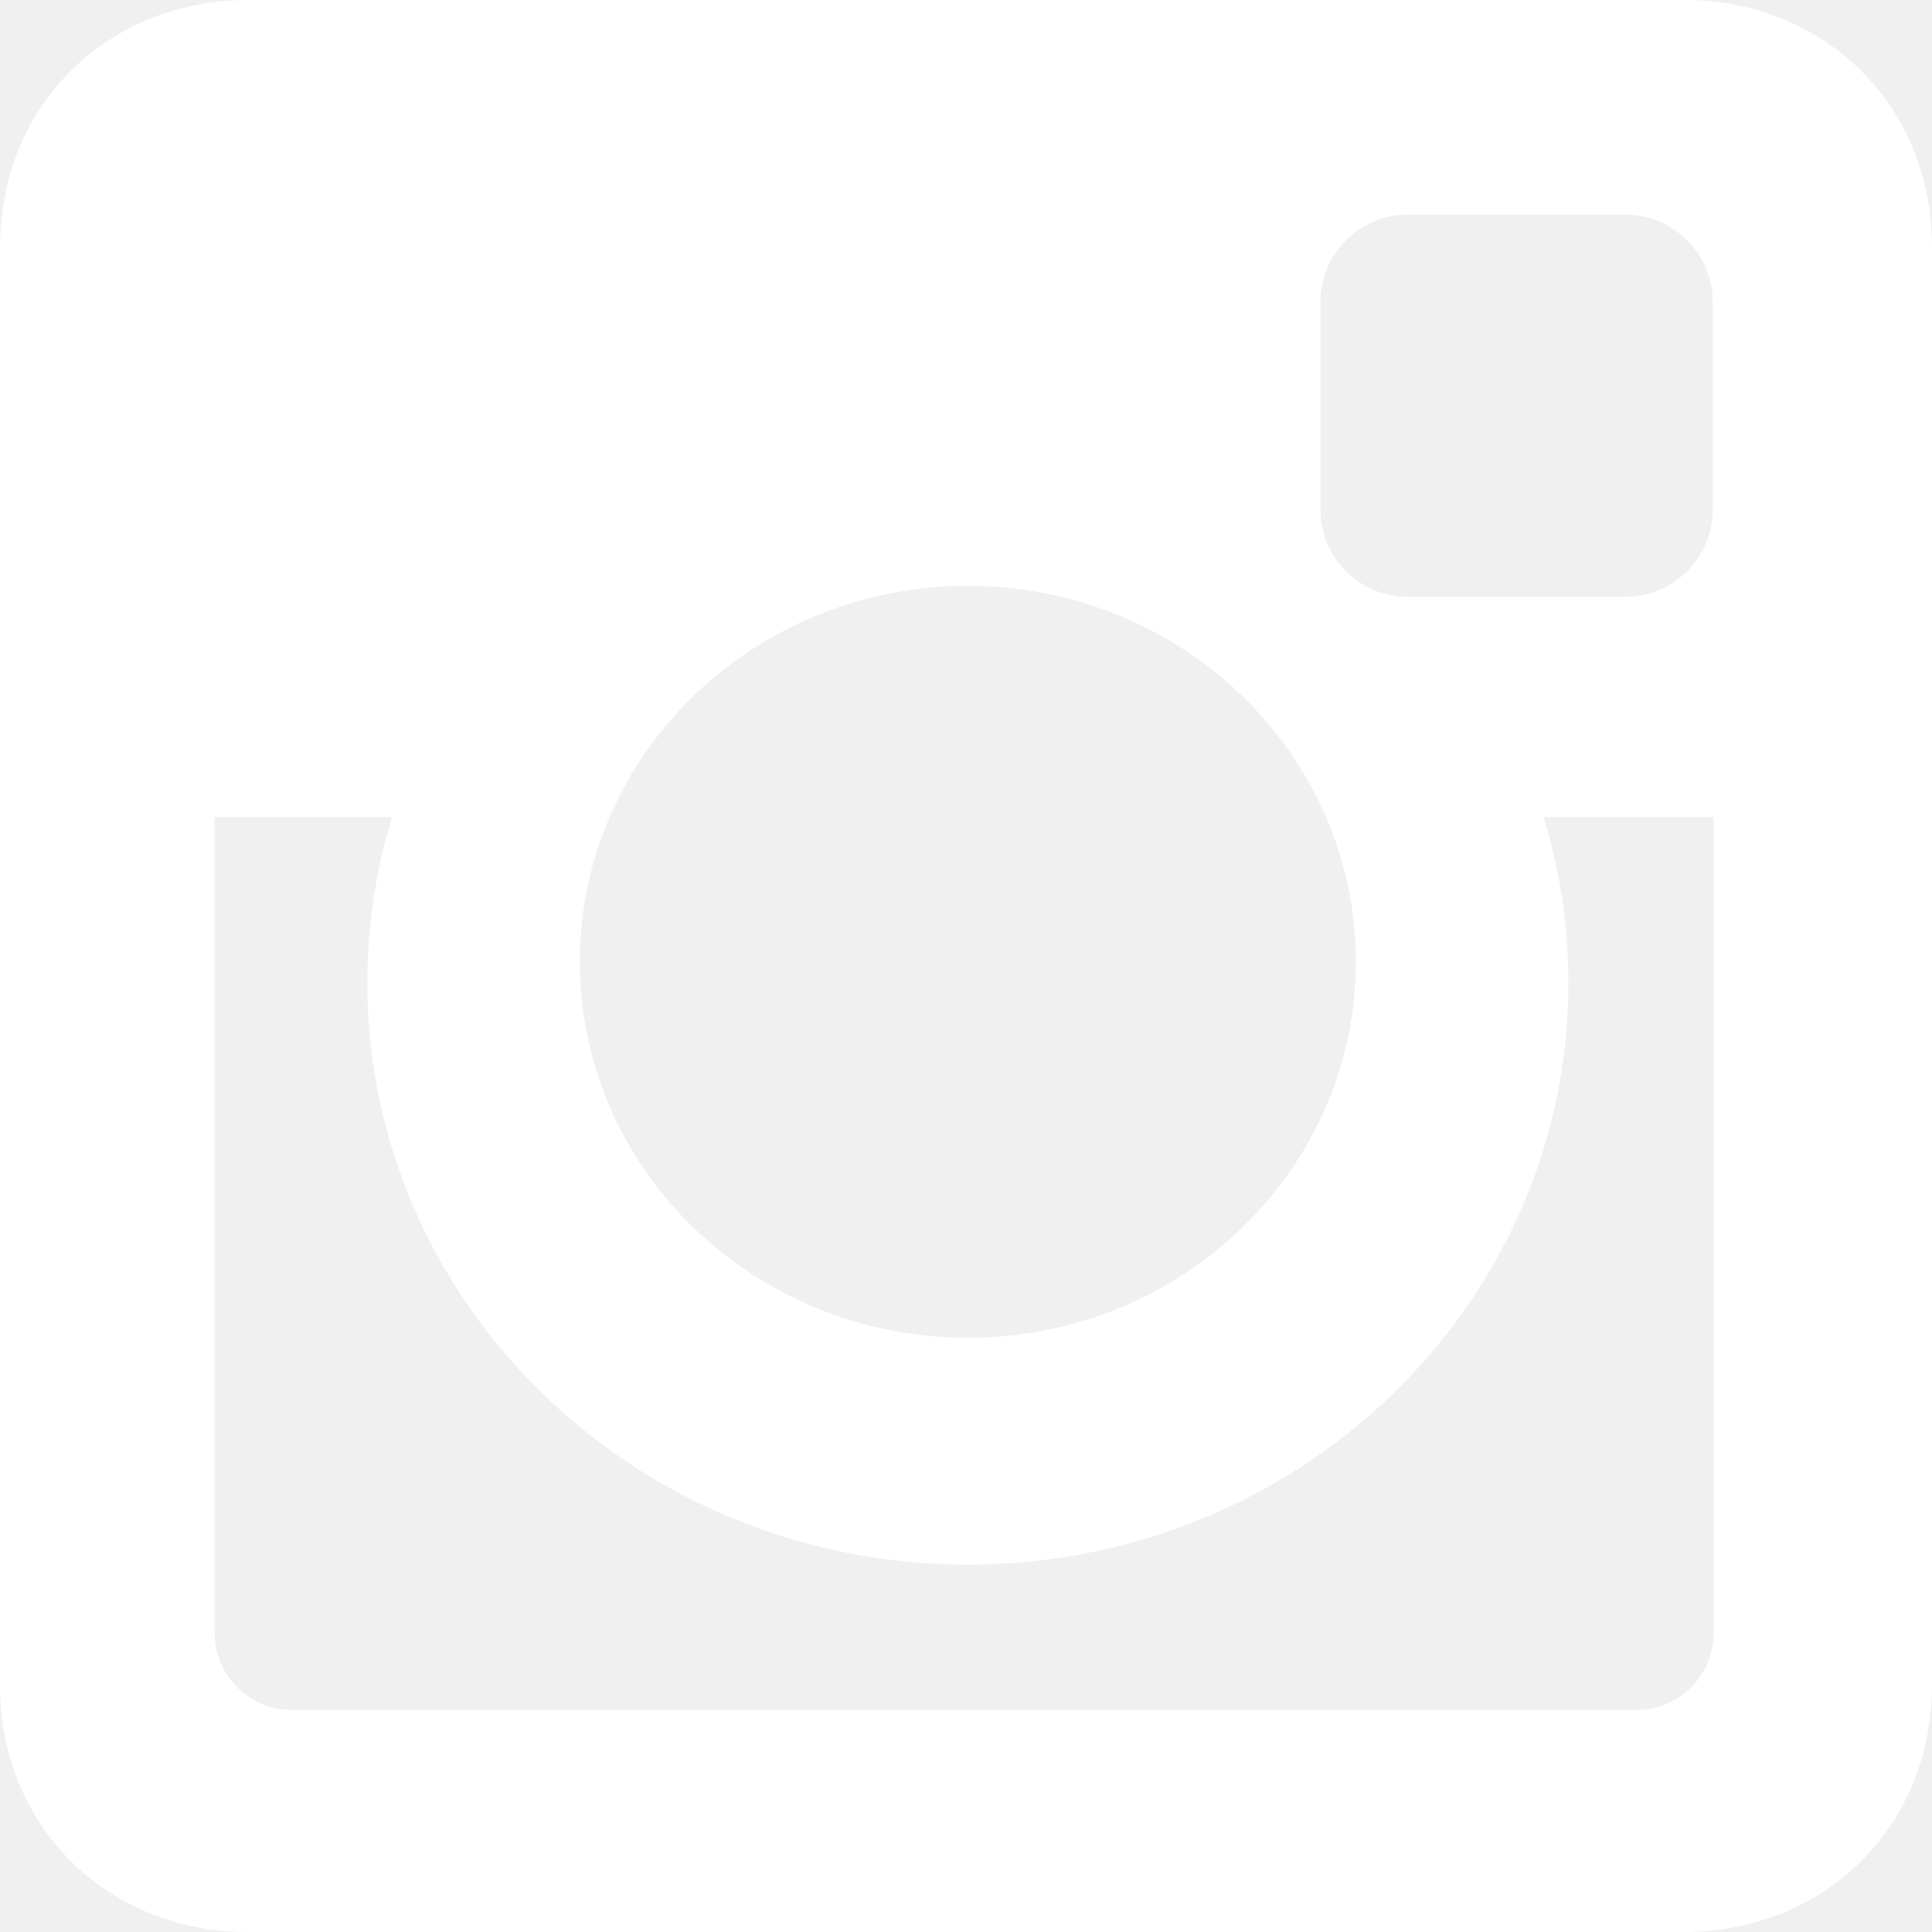
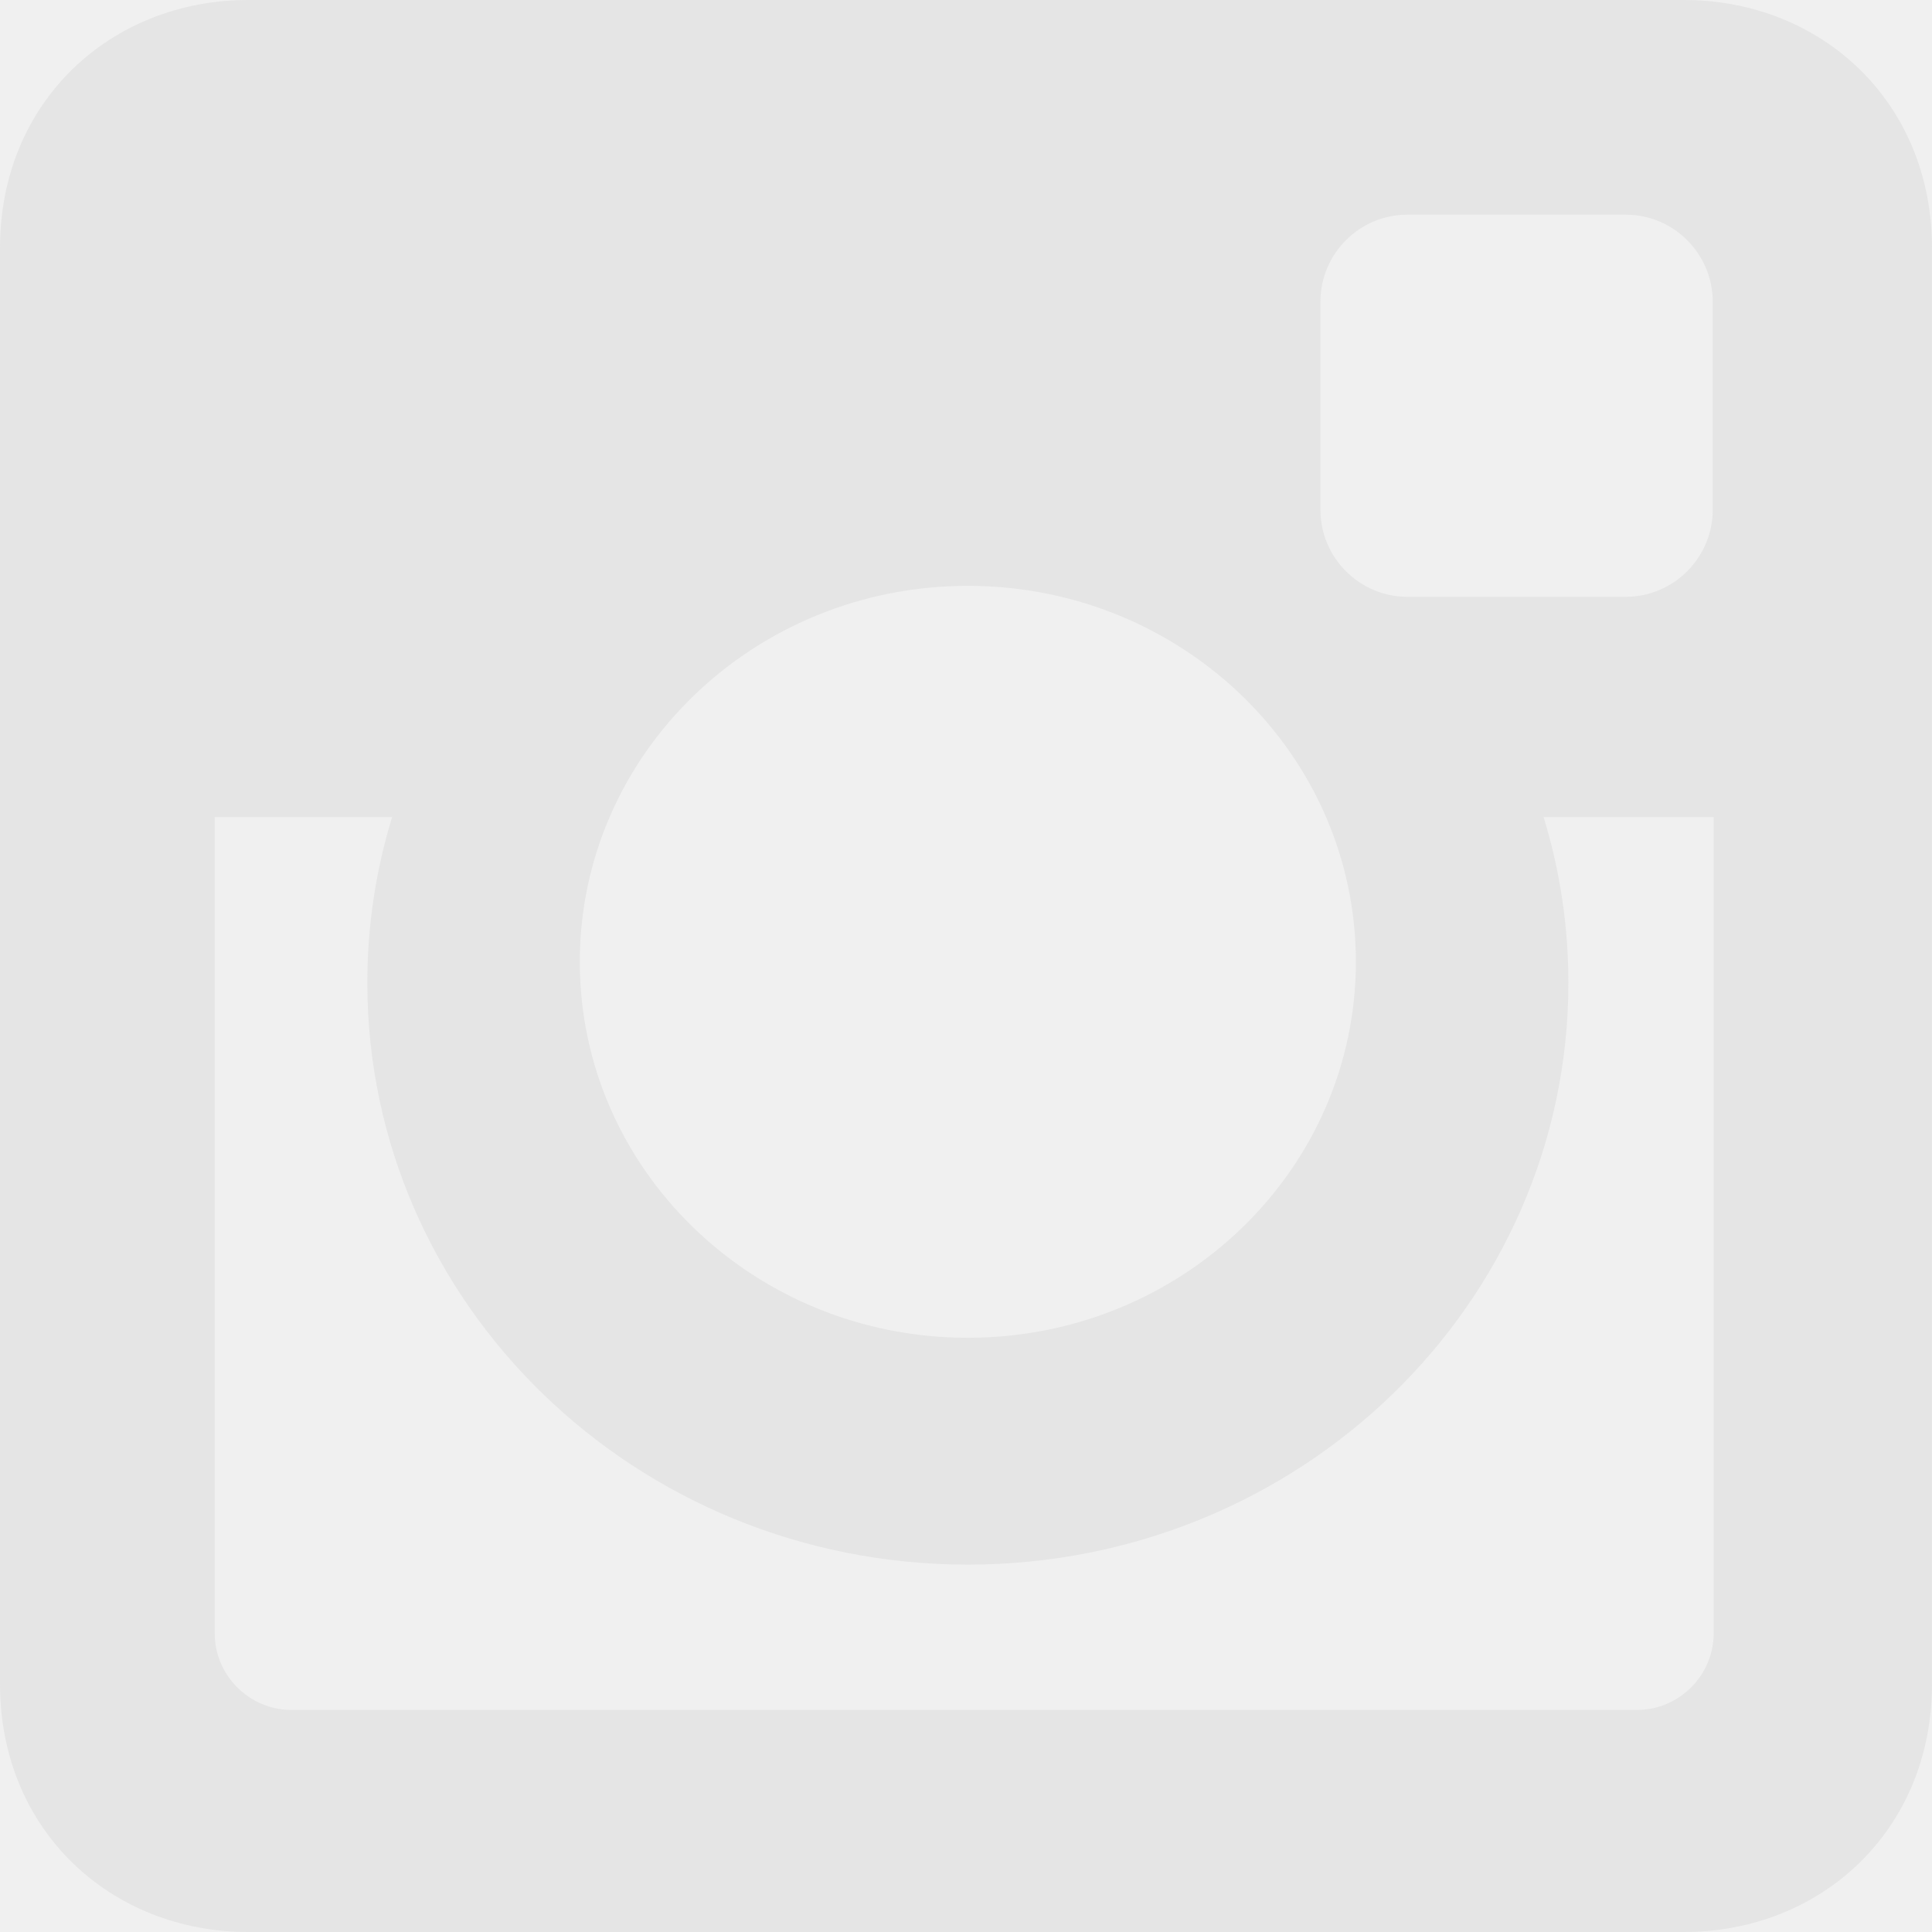
- <svg xmlns="http://www.w3.org/2000/svg" version="1.1" id="Capa_1" x="0px" y="0px" width="512px" height="512px" viewBox="0 0 97.395 97.395" style="enable-background:new 0 0 97.395 97.395;" xml:space="preserve">
+ <svg xmlns="http://www.w3.org/2000/svg" version="1.1" id="Capa_1" x="0px" y="0px" width="20px" height="20px" viewBox="0 0 97.395 97.395" style="enable-background:new 0 0 97.395 97.395;" xml:space="preserve">
  <g>
-     <path d="M12.501,0h72.393c6.875,0,12.5,5.09,12.5,12.5v72.395c0,7.41-5.625,12.5-12.5,12.5H12.501C5.624,97.395,0,92.305,0,84.895   V12.5C0,5.09,5.624,0,12.501,0L12.501,0z M70.948,10.821c-2.412,0-4.383,1.972-4.383,4.385v10.495c0,2.412,1.971,4.385,4.383,4.385   h11.008c2.412,0,4.385-1.973,4.385-4.385V15.206c0-2.413-1.973-4.385-4.385-4.385H70.948L70.948,10.821z M86.387,41.188h-8.572   c0.811,2.648,1.25,5.453,1.25,8.355c0,16.2-13.556,29.332-30.275,29.332c-16.718,0-30.272-13.132-30.272-29.332   c0-2.904,0.438-5.708,1.25-8.355h-8.945v41.141c0,2.129,1.742,3.872,3.872,3.872h67.822c2.13,0,3.872-1.742,3.872-3.872V41.188   H86.387z M48.789,29.533c-10.802,0-19.56,8.485-19.56,18.953c0,10.468,8.758,18.953,19.56,18.953   c10.803,0,19.562-8.485,19.562-18.953C68.351,38.018,59.593,29.533,48.789,29.533z" fill="#FFFFFF" />
+     <path d="M12.501,0h72.393c6.875,0,12.5,5.09,12.5,12.5v72.395c0,7.41-5.625,12.5-12.5,12.5H12.501C5.624,97.395,0,92.305,0,84.895   V12.5C0,5.09,5.624,0,12.501,0L12.501,0z M70.948,10.821c-2.412,0-4.383,1.972-4.383,4.385v10.495c0,2.412,1.971,4.385,4.383,4.385   h11.008c2.412,0,4.385-1.973,4.385-4.385V15.206c0-2.413-1.973-4.385-4.385-4.385H70.948L70.948,10.821z M86.387,41.188h-8.572   c0.811,2.648,1.25,5.453,1.25,8.355c0,16.2-13.556,29.332-30.275,29.332c-16.718,0-30.272-13.132-30.272-29.332   c0-2.904,0.438-5.708,1.25-8.355h-8.945v41.141c0,2.129,1.742,3.872,3.872,3.872h67.822c2.13,0,3.872-1.742,3.872-3.872V41.188   H86.387z M48.789,29.533c-10.802,0-19.56,8.485-19.56,18.953c0,10.468,8.758,18.953,19.56,18.953   c10.803,0,19.562-8.485,19.562-18.953C68.351,38.018,59.593,29.533,48.789,29.533z" fill="#E5E5E5" />
  </g>
  <g>
</g>
  <g>
</g>
  <g>
</g>
  <g>
</g>
  <g>
</g>
  <g>
</g>
  <g>
</g>
  <g>
</g>
  <g>
</g>
  <g>
</g>
  <g>
</g>
  <g>
</g>
  <g>
</g>
  <g>
</g>
  <g>
</g>
</svg>
